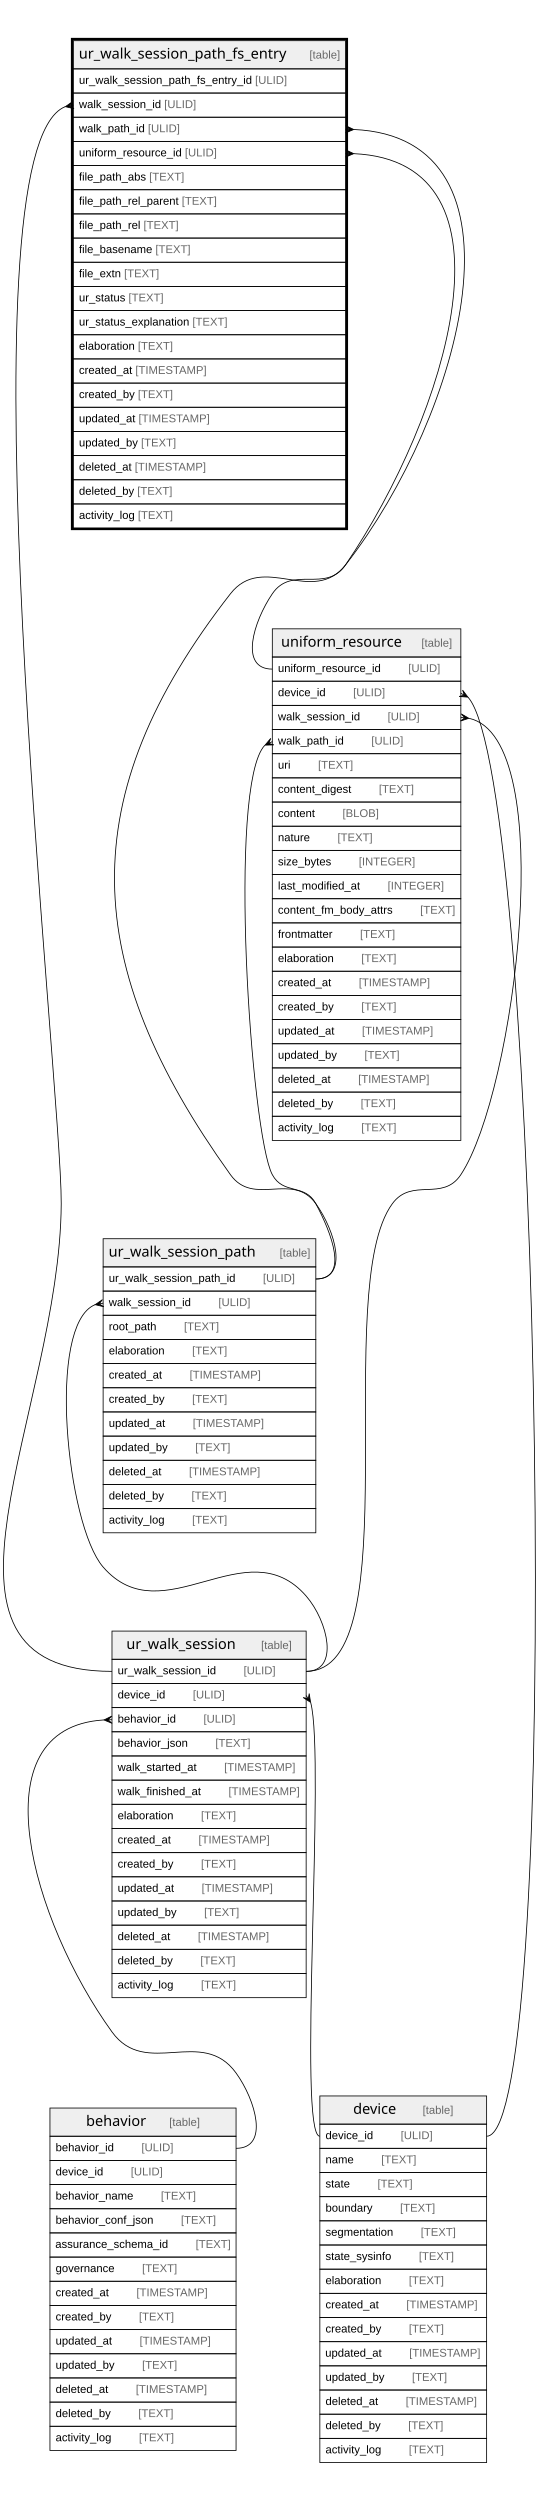
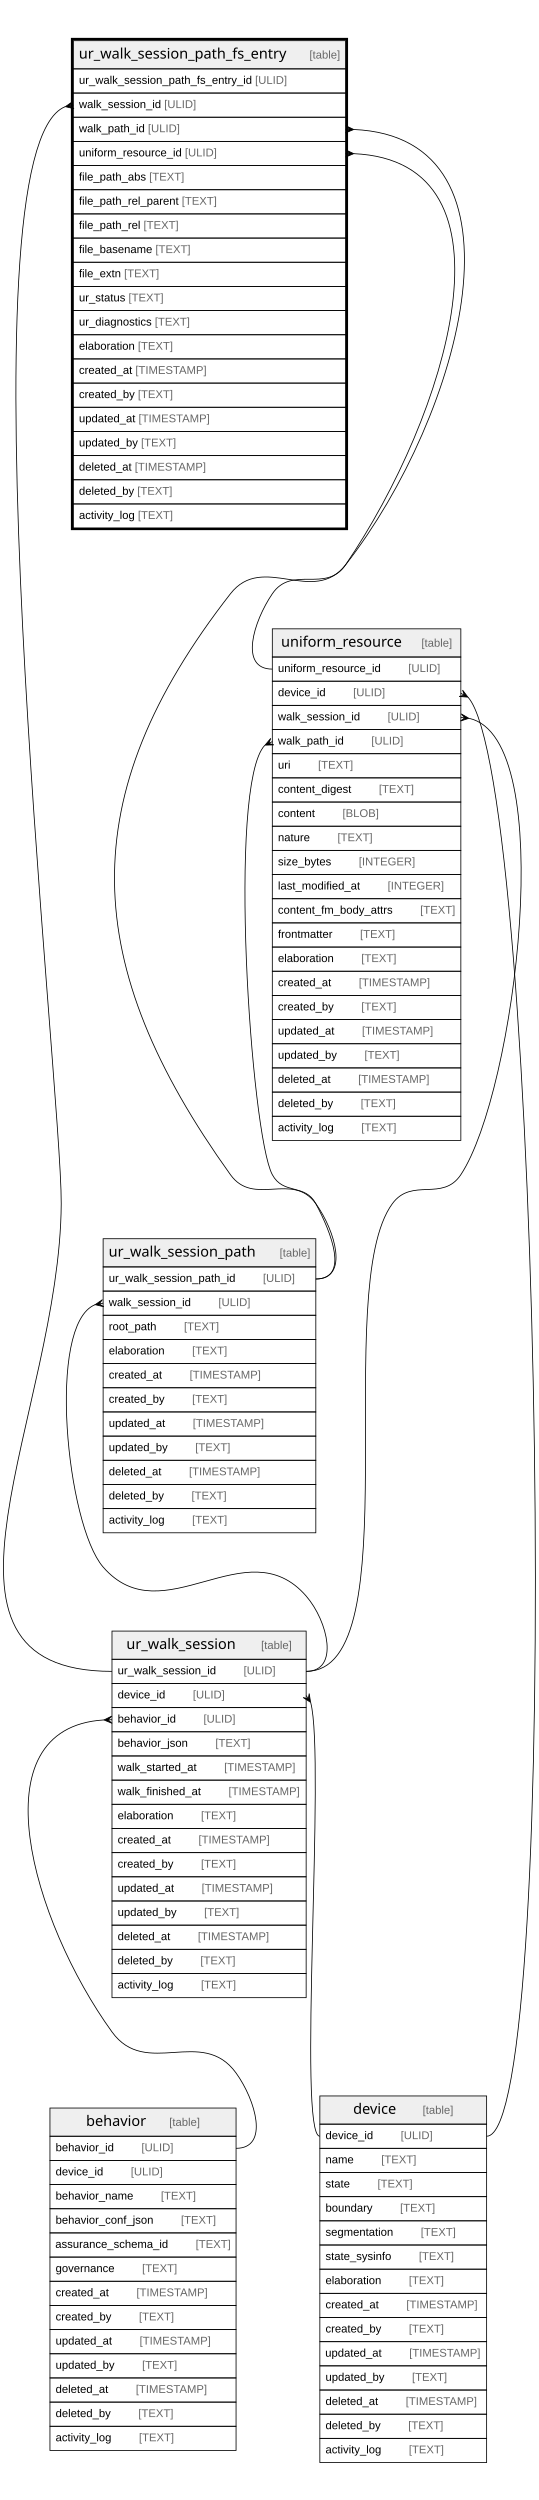
<svg xmlns="http://www.w3.org/2000/svg" width="669pt" height="3103pt" viewBox="0.00 0.00 668.93 3103.00">
  <g id="graph0" class="graph" transform="scale(1 1) rotate(0) translate(4 3099)">
    <polygon fill="#ffffff" stroke="transparent" points="-4,4 -4,-3099 664.926,-3099 664.926,4 -4,4" />
    <g id="node1" class="node">
      <polygon fill="#efefef" stroke="transparent" points="86.962,-3013.5 86.962,-3048.5 424.962,-3048.5 424.962,-3013.5 86.962,-3013.5" />
      <polygon fill="none" stroke="#000000" points="86.962,-3013.5 86.962,-3048.5 424.962,-3048.5 424.962,-3013.5 86.962,-3013.5" />
      <text text-anchor="start" x="93.764" y="-3026.3" font-family="Arial Bold" font-size="18.00" fill="#000000">ur_walk_session_path_fs_entry</text>
      <text text-anchor="start" x="345.83" y="-3026.3" font-family="Arial" font-size="14.00" fill="#000000">    </text>
      <text text-anchor="start" x="380.035" y="-3026.3" font-family="Arial" font-size="14.00" fill="#666666">[table]</text>
      <polygon fill="none" stroke="#000000" points="86.962,-2983.5 86.962,-3013.5 424.962,-3013.5 424.962,-2983.5 86.962,-2983.5" />
      <text text-anchor="start" x="93.962" y="-2994.9" font-family="Arial" font-size="14.00" fill="#000000">ur_walk_session_path_fs_entry_id </text>
      <text text-anchor="start" x="312.577" y="-2994.9" font-family="Arial" font-size="14.00" fill="#666666">[ULID]</text>
      <polygon fill="none" stroke="#000000" points="86.962,-2953.5 86.962,-2983.5 424.962,-2983.5 424.962,-2953.5 86.962,-2953.5" />
      <text text-anchor="start" x="93.962" y="-2964.9" font-family="Arial" font-size="14.00" fill="#000000">walk_session_id </text>
      <text text-anchor="start" x="199.758" y="-2964.9" font-family="Arial" font-size="14.00" fill="#666666">[ULID]</text>
      <polygon fill="none" stroke="#000000" points="86.962,-2923.5 86.962,-2953.5 424.962,-2953.5 424.962,-2923.5 86.962,-2923.5" />
      <text text-anchor="start" x="93.962" y="-2934.9" font-family="Arial" font-size="14.00" fill="#000000">walk_path_id </text>
      <text text-anchor="start" x="179.542" y="-2934.9" font-family="Arial" font-size="14.00" fill="#666666">[ULID]</text>
      <polygon fill="none" stroke="#000000" points="86.962,-2893.5 86.962,-2923.5 424.962,-2923.5 424.962,-2893.5 86.962,-2893.5" />
      <text text-anchor="start" x="93.962" y="-2904.9" font-family="Arial" font-size="14.00" fill="#000000">uniform_resource_id </text>
      <text text-anchor="start" x="225.425" y="-2904.9" font-family="Arial" font-size="14.00" fill="#666666">[ULID]</text>
      <polygon fill="none" stroke="#000000" points="86.962,-2863.5 86.962,-2893.5 424.962,-2893.5 424.962,-2863.5 86.962,-2863.5" />
      <text text-anchor="start" x="93.962" y="-2874.9" font-family="Arial" font-size="14.00" fill="#000000">file_path_abs </text>
      <text text-anchor="start" x="181.108" y="-2874.9" font-family="Arial" font-size="14.00" fill="#666666">[TEXT]</text>
      <polygon fill="none" stroke="#000000" points="86.962,-2833.5 86.962,-2863.5 424.962,-2863.5 424.962,-2833.5 86.962,-2833.5" />
      <text text-anchor="start" x="93.962" y="-2844.9" font-family="Arial" font-size="14.00" fill="#000000">file_path_rel_parent </text>
      <text text-anchor="start" x="221.557" y="-2844.9" font-family="Arial" font-size="14.00" fill="#666666">[TEXT]</text>
      <polygon fill="none" stroke="#000000" points="86.962,-2803.5 86.962,-2833.5 424.962,-2833.5 424.962,-2803.5 86.962,-2803.5" />
      <text text-anchor="start" x="93.962" y="-2814.9" font-family="Arial" font-size="14.00" fill="#000000">file_path_rel </text>
      <text text-anchor="start" x="174.093" y="-2814.9" font-family="Arial" font-size="14.00" fill="#666666">[TEXT]</text>
      <polygon fill="none" stroke="#000000" points="86.962,-2773.5 86.962,-2803.5 424.962,-2803.5 424.962,-2773.5 86.962,-2773.5" />
      <text text-anchor="start" x="93.962" y="-2784.9" font-family="Arial" font-size="14.00" fill="#000000">file_basename </text>
      <text text-anchor="start" x="188.878" y="-2784.9" font-family="Arial" font-size="14.00" fill="#666666">[TEXT]</text>
      <polygon fill="none" stroke="#000000" points="86.962,-2743.5 86.962,-2773.5 424.962,-2773.5 424.962,-2743.5 86.962,-2743.5" />
      <text text-anchor="start" x="93.962" y="-2754.9" font-family="Arial" font-size="14.00" fill="#000000">file_extn </text>
      <text text-anchor="start" x="149.978" y="-2754.9" font-family="Arial" font-size="14.00" fill="#666666">[TEXT]</text>
      <polygon fill="none" stroke="#000000" points="86.962,-2713.5 86.962,-2743.5 424.962,-2743.5 424.962,-2713.5 86.962,-2713.5" />
      <text text-anchor="start" x="93.962" y="-2724.9" font-family="Arial" font-size="14.00" fill="#000000">ur_status </text>
      <text text-anchor="start" x="155.425" y="-2724.9" font-family="Arial" font-size="14.00" fill="#666666">[TEXT]</text>
      <polygon fill="none" stroke="#000000" points="86.962,-2683.5 86.962,-2713.5 424.962,-2713.5 424.962,-2683.5 86.962,-2683.5" />
-       <text text-anchor="start" x="93.962" y="-2694.9" font-family="Arial" font-size="14.00" fill="#000000">ur_status_explanation </text>
-       <text text-anchor="start" x="234.79" y="-2694.9" font-family="Arial" font-size="14.00" fill="#666666">[TEXT]</text>
+       <text text-anchor="start" x="93.962" y="-2694.9" font-family="Arial" font-size="14.00" fill="#000000">ur_diagnostics </text>
+       <text text-anchor="start" x="188.096" y="-2694.9" font-family="Arial" font-size="14.00" fill="#666666">[TEXT]</text>
      <polygon fill="none" stroke="#000000" points="86.962,-2653.5 86.962,-2683.5 424.962,-2683.5 424.962,-2653.5 86.962,-2653.5" />
      <text text-anchor="start" x="93.962" y="-2664.9" font-family="Arial" font-size="14.00" fill="#000000">elaboration </text>
      <text text-anchor="start" x="167.096" y="-2664.9" font-family="Arial" font-size="14.00" fill="#666666">[TEXT]</text>
      <polygon fill="none" stroke="#000000" points="86.962,-2623.5 86.962,-2653.5 424.962,-2653.5 424.962,-2623.5 86.962,-2623.5" />
      <text text-anchor="start" x="93.962" y="-2634.9" font-family="Arial" font-size="14.00" fill="#000000">created_at </text>
      <text text-anchor="start" x="163.99" y="-2634.9" font-family="Arial" font-size="14.00" fill="#666666">[TIMESTAMP]</text>
      <polygon fill="none" stroke="#000000" points="86.962,-2593.5 86.962,-2623.5 424.962,-2623.5 424.962,-2593.5 86.962,-2593.5" />
      <text text-anchor="start" x="93.962" y="-2604.9" font-family="Arial" font-size="14.00" fill="#000000">created_by </text>
      <text text-anchor="start" x="167.1" y="-2604.9" font-family="Arial" font-size="14.00" fill="#666666">[TEXT]</text>
      <polygon fill="none" stroke="#000000" points="86.962,-2563.5 86.962,-2593.5 424.962,-2593.5 424.962,-2563.5 86.962,-2563.5" />
      <text text-anchor="start" x="93.962" y="-2574.9" font-family="Arial" font-size="14.00" fill="#000000">updated_at </text>
      <text text-anchor="start" x="167.895" y="-2574.9" font-family="Arial" font-size="14.00" fill="#666666">[TIMESTAMP]</text>
      <polygon fill="none" stroke="#000000" points="86.962,-2533.5 86.962,-2563.5 424.962,-2563.5 424.962,-2533.5 86.962,-2533.5" />
      <text text-anchor="start" x="93.962" y="-2544.9" font-family="Arial" font-size="14.00" fill="#000000">updated_by </text>
      <text text-anchor="start" x="171.004" y="-2544.9" font-family="Arial" font-size="14.00" fill="#666666">[TEXT]</text>
      <polygon fill="none" stroke="#000000" points="86.962,-2503.5 86.962,-2533.5 424.962,-2533.5 424.962,-2503.5 86.962,-2503.5" />
      <text text-anchor="start" x="93.962" y="-2514.9" font-family="Arial" font-size="14.00" fill="#000000">deleted_at </text>
      <text text-anchor="start" x="163.219" y="-2514.9" font-family="Arial" font-size="14.00" fill="#666666">[TIMESTAMP]</text>
      <polygon fill="none" stroke="#000000" points="86.962,-2473.5 86.962,-2503.5 424.962,-2503.5 424.962,-2473.5 86.962,-2473.5" />
      <text text-anchor="start" x="93.962" y="-2484.9" font-family="Arial" font-size="14.00" fill="#000000">deleted_by </text>
      <text text-anchor="start" x="166.328" y="-2484.9" font-family="Arial" font-size="14.00" fill="#666666">[TEXT]</text>
      <polygon fill="none" stroke="#000000" points="86.962,-2443.5 86.962,-2473.5 424.962,-2473.5 424.962,-2443.5 86.962,-2443.5" />
      <text text-anchor="start" x="93.962" y="-2454.9" font-family="Arial" font-size="14.00" fill="#000000">activity_log </text>
      <text text-anchor="start" x="167.084" y="-2454.9" font-family="Arial" font-size="14.00" fill="#666666">[TEXT]</text>
      <polygon fill="none" stroke="#000000" stroke-width="3" points="85.462,-2442.5 85.462,-3050.5 426.462,-3050.5 426.462,-2442.5 85.462,-2442.5" />
    </g>
    <g id="node2" class="node">
      <polygon fill="#efefef" stroke="transparent" points="134.962,-1039.5 134.962,-1074.5 375.962,-1074.5 375.962,-1039.5 134.962,-1039.5" />
      <polygon fill="none" stroke="#000000" points="134.962,-1039.5 134.962,-1074.5 375.962,-1074.5 375.962,-1039.5 134.962,-1039.5" />
      <text text-anchor="start" x="152.788" y="-1052.3" font-family="Arial Bold" font-size="18.00" fill="#000000">ur_walk_session</text>
      <text text-anchor="start" x="285.806" y="-1052.3" font-family="Arial" font-size="14.00" fill="#000000">    </text>
      <text text-anchor="start" x="320.011" y="-1052.3" font-family="Arial" font-size="14.00" fill="#666666">[table]</text>
      <polygon fill="none" stroke="#000000" points="134.962,-1009.5 134.962,-1039.5 375.962,-1039.5 375.962,-1009.5 134.962,-1009.5" />
      <text text-anchor="start" x="141.962" y="-1020.9" font-family="Arial" font-size="14.00" fill="#000000">ur_walk_session_id    </text>
      <text text-anchor="start" x="298.298" y="-1020.9" font-family="Arial" font-size="14.00" fill="#666666">[ULID]</text>
      <polygon fill="none" stroke="#000000" points="134.962,-979.5 134.962,-1009.5 375.962,-1009.5 375.962,-979.5 134.962,-979.5" />
      <text text-anchor="start" x="141.962" y="-990.9" font-family="Arial" font-size="14.00" fill="#000000">device_id    </text>
      <text text-anchor="start" x="235.293" y="-990.9" font-family="Arial" font-size="14.00" fill="#666666">[ULID]</text>
      <polygon fill="none" stroke="#000000" points="134.962,-949.5 134.962,-979.5 375.962,-979.5 375.962,-949.5 134.962,-949.5" />
      <text text-anchor="start" x="141.962" y="-960.9" font-family="Arial" font-size="14.00" fill="#000000">behavior_id    </text>
      <text text-anchor="start" x="248.519" y="-960.9" font-family="Arial" font-size="14.00" fill="#666666">[ULID]</text>
      <polygon fill="none" stroke="#000000" points="134.962,-919.5 134.962,-949.5 375.962,-949.5 375.962,-919.5 134.962,-919.5" />
      <text text-anchor="start" x="141.962" y="-930.9" font-family="Arial" font-size="14.00" fill="#000000">behavior_json    </text>
      <text text-anchor="start" x="263.302" y="-930.9" font-family="Arial" font-size="14.00" fill="#666666">[TEXT]</text>
      <polygon fill="none" stroke="#000000" points="134.962,-889.5 134.962,-919.5 375.962,-919.5 375.962,-889.5 134.962,-889.5" />
      <text text-anchor="start" x="141.962" y="-900.9" font-family="Arial" font-size="14.00" fill="#000000">walk_started_at    </text>
      <text text-anchor="start" x="274.191" y="-900.9" font-family="Arial" font-size="14.00" fill="#666666">[TIMESTAMP]</text>
      <polygon fill="none" stroke="#000000" points="134.962,-859.5 134.962,-889.5 375.962,-889.5 375.962,-859.5 134.962,-859.5" />
      <text text-anchor="start" x="141.904" y="-870.9" font-family="Arial" font-size="14.00" fill="#000000">walk_finished_at    </text>
      <text text-anchor="start" x="279.577" y="-870.9" font-family="Arial" font-size="14.00" fill="#666666">[TIMESTAMP]</text>
      <polygon fill="none" stroke="#000000" points="134.962,-829.5 134.962,-859.5 375.962,-859.5 375.962,-829.5 134.962,-829.5" />
      <text text-anchor="start" x="141.962" y="-840.9" font-family="Arial" font-size="14.00" fill="#000000">elaboration    </text>
      <text text-anchor="start" x="245.41" y="-840.9" font-family="Arial" font-size="14.00" fill="#666666">[TEXT]</text>
      <polygon fill="none" stroke="#000000" points="134.962,-799.5 134.962,-829.5 375.962,-829.5 375.962,-799.5 134.962,-799.5" />
      <text text-anchor="start" x="141.962" y="-810.9" font-family="Arial" font-size="14.00" fill="#000000">created_at    </text>
      <text text-anchor="start" x="242.305" y="-810.9" font-family="Arial" font-size="14.00" fill="#666666">[TIMESTAMP]</text>
      <polygon fill="none" stroke="#000000" points="134.962,-769.5 134.962,-799.5 375.962,-799.5 375.962,-769.5 134.962,-769.5" />
      <text text-anchor="start" x="141.962" y="-780.9" font-family="Arial" font-size="14.00" fill="#000000">created_by    </text>
      <text text-anchor="start" x="245.414" y="-780.9" font-family="Arial" font-size="14.00" fill="#666666">[TEXT]</text>
      <polygon fill="none" stroke="#000000" points="134.962,-739.5 134.962,-769.5 375.962,-769.5 375.962,-739.5 134.962,-739.5" />
      <text text-anchor="start" x="141.962" y="-750.9" font-family="Arial" font-size="14.00" fill="#000000">updated_at    </text>
      <text text-anchor="start" x="246.209" y="-750.9" font-family="Arial" font-size="14.00" fill="#666666">[TIMESTAMP]</text>
      <polygon fill="none" stroke="#000000" points="134.962,-709.5 134.962,-739.5 375.962,-739.5 375.962,-709.5 134.962,-709.5" />
      <text text-anchor="start" x="141.962" y="-720.9" font-family="Arial" font-size="14.00" fill="#000000">updated_by    </text>
      <text text-anchor="start" x="249.319" y="-720.9" font-family="Arial" font-size="14.00" fill="#666666">[TEXT]</text>
      <polygon fill="none" stroke="#000000" points="134.962,-679.5 134.962,-709.5 375.962,-709.5 375.962,-679.5 134.962,-679.5" />
      <text text-anchor="start" x="141.962" y="-690.9" font-family="Arial" font-size="14.00" fill="#000000">deleted_at    </text>
      <text text-anchor="start" x="241.533" y="-690.9" font-family="Arial" font-size="14.00" fill="#666666">[TIMESTAMP]</text>
      <polygon fill="none" stroke="#000000" points="134.962,-649.5 134.962,-679.5 375.962,-679.5 375.962,-649.5 134.962,-649.5" />
      <text text-anchor="start" x="141.962" y="-660.9" font-family="Arial" font-size="14.00" fill="#000000">deleted_by    </text>
      <text text-anchor="start" x="244.643" y="-660.9" font-family="Arial" font-size="14.00" fill="#666666">[TEXT]</text>
      <polygon fill="none" stroke="#000000" points="134.962,-619.5 134.962,-649.5 375.962,-649.5 375.962,-619.5 134.962,-619.5" />
      <text text-anchor="start" x="141.962" y="-630.9" font-family="Arial" font-size="14.00" fill="#000000">activity_log    </text>
      <text text-anchor="start" x="245.399" y="-630.9" font-family="Arial" font-size="14.00" fill="#666666">[TEXT]</text>
    </g>
    <g id="edge1" class="edge">
      <path fill="none" stroke="#000000" d="M76.78,-2966.532C-58.185,-2912.27 72.776,-1752.956 71.962,-1605 70.535,-1345.489 -124.552,-1024.5 134.962,-1024.5" />
      <polygon fill="#000000" stroke="#000000" points="77.144,-2966.602 86.108,-2972.918 82.053,-2967.551 86.962,-2968.5 86.962,-2968.5 86.962,-2968.5 82.053,-2967.551 87.816,-2964.082 77.144,-2966.602 77.144,-2966.602" />
    </g>
    <g id="node3" class="node">
      <polygon fill="#efefef" stroke="transparent" points="123.962,-1526.5 123.962,-1561.5 387.962,-1561.5 387.962,-1526.5 123.962,-1526.5" />
      <polygon fill="none" stroke="#000000" points="123.962,-1526.5 123.962,-1561.5 387.962,-1561.5 387.962,-1526.5 123.962,-1526.5" />
      <text text-anchor="start" x="130.774" y="-1539.3" font-family="Arial Bold" font-size="18.00" fill="#000000">ur_walk_session_path</text>
      <text text-anchor="start" x="308.82" y="-1539.3" font-family="Arial" font-size="14.00" fill="#000000">    </text>
      <text text-anchor="start" x="343.024" y="-1539.3" font-family="Arial" font-size="14.00" fill="#666666">[table]</text>
      <polygon fill="none" stroke="#000000" points="123.962,-1496.5 123.962,-1526.5 387.962,-1526.5 387.962,-1496.5 123.962,-1496.5" />
      <text text-anchor="start" x="130.962" y="-1507.9" font-family="Arial" font-size="14.00" fill="#000000">ur_walk_session_path_id    </text>
      <text text-anchor="start" x="322.319" y="-1507.9" font-family="Arial" font-size="14.00" fill="#666666">[ULID]</text>
      <polygon fill="none" stroke="#000000" points="123.962,-1466.5 123.962,-1496.5 387.962,-1496.5 387.962,-1466.5 123.962,-1466.5" />
      <text text-anchor="start" x="130.962" y="-1477.9" font-family="Arial" font-size="14.00" fill="#000000">walk_session_id    </text>
      <text text-anchor="start" x="267.072" y="-1477.9" font-family="Arial" font-size="14.00" fill="#666666">[ULID]</text>
      <polygon fill="none" stroke="#000000" points="123.962,-1436.5 123.962,-1466.5 387.962,-1466.5 387.962,-1436.5 123.962,-1436.5" />
      <text text-anchor="start" x="130.962" y="-1447.9" font-family="Arial" font-size="14.00" fill="#000000">root_path    </text>
      <text text-anchor="start" x="224.305" y="-1447.9" font-family="Arial" font-size="14.00" fill="#666666">[TEXT]</text>
      <polygon fill="none" stroke="#000000" points="123.962,-1406.5 123.962,-1436.5 387.962,-1436.5 387.962,-1406.5 123.962,-1406.5" />
      <text text-anchor="start" x="130.962" y="-1417.9" font-family="Arial" font-size="14.00" fill="#000000">elaboration    </text>
      <text text-anchor="start" x="234.41" y="-1417.9" font-family="Arial" font-size="14.00" fill="#666666">[TEXT]</text>
      <polygon fill="none" stroke="#000000" points="123.962,-1376.5 123.962,-1406.5 387.962,-1406.5 387.962,-1376.5 123.962,-1376.5" />
      <text text-anchor="start" x="130.962" y="-1387.9" font-family="Arial" font-size="14.00" fill="#000000">created_at    </text>
      <text text-anchor="start" x="231.305" y="-1387.9" font-family="Arial" font-size="14.00" fill="#666666">[TIMESTAMP]</text>
      <polygon fill="none" stroke="#000000" points="123.962,-1346.5 123.962,-1376.5 387.962,-1376.5 387.962,-1346.5 123.962,-1346.5" />
      <text text-anchor="start" x="130.962" y="-1357.9" font-family="Arial" font-size="14.00" fill="#000000">created_by    </text>
      <text text-anchor="start" x="234.414" y="-1357.9" font-family="Arial" font-size="14.00" fill="#666666">[TEXT]</text>
      <polygon fill="none" stroke="#000000" points="123.962,-1316.5 123.962,-1346.5 387.962,-1346.5 387.962,-1316.5 123.962,-1316.5" />
      <text text-anchor="start" x="130.962" y="-1327.9" font-family="Arial" font-size="14.00" fill="#000000">updated_at    </text>
      <text text-anchor="start" x="235.209" y="-1327.9" font-family="Arial" font-size="14.00" fill="#666666">[TIMESTAMP]</text>
      <polygon fill="none" stroke="#000000" points="123.962,-1286.5 123.962,-1316.5 387.962,-1316.5 387.962,-1286.5 123.962,-1286.5" />
      <text text-anchor="start" x="130.962" y="-1297.9" font-family="Arial" font-size="14.00" fill="#000000">updated_by    </text>
      <text text-anchor="start" x="238.319" y="-1297.9" font-family="Arial" font-size="14.00" fill="#666666">[TEXT]</text>
      <polygon fill="none" stroke="#000000" points="123.962,-1256.5 123.962,-1286.5 387.962,-1286.5 387.962,-1256.5 123.962,-1256.5" />
      <text text-anchor="start" x="130.962" y="-1267.9" font-family="Arial" font-size="14.00" fill="#000000">deleted_at    </text>
      <text text-anchor="start" x="230.533" y="-1267.9" font-family="Arial" font-size="14.00" fill="#666666">[TIMESTAMP]</text>
      <polygon fill="none" stroke="#000000" points="123.962,-1226.5 123.962,-1256.5 387.962,-1256.5 387.962,-1226.5 123.962,-1226.5" />
      <text text-anchor="start" x="130.962" y="-1237.9" font-family="Arial" font-size="14.00" fill="#000000">deleted_by    </text>
      <text text-anchor="start" x="233.643" y="-1237.9" font-family="Arial" font-size="14.00" fill="#666666">[TEXT]</text>
      <polygon fill="none" stroke="#000000" points="123.962,-1196.5 123.962,-1226.5 387.962,-1226.5 387.962,-1196.5 123.962,-1196.5" />
      <text text-anchor="start" x="130.962" y="-1207.9" font-family="Arial" font-size="14.00" fill="#000000">activity_log    </text>
      <text text-anchor="start" x="234.399" y="-1207.9" font-family="Arial" font-size="14.00" fill="#666666">[TEXT]</text>
    </g>
    <g id="edge6" class="edge">
      <path fill="none" stroke="#000000" d="M434.968,-2938.29C662.553,-2928.591 570.551,-2584.783 424.962,-2398 384.672,-2346.309 322.253,-2413.691 281.962,-2362 84.965,-2109.262 95.33,-1901.486 281.962,-1641 310.94,-1600.555 358.985,-1645.445 387.962,-1605 412.165,-1571.22 429.518,-1511.5 387.962,-1511.5" />
      <polygon fill="#000000" stroke="#000000" points="434.96,-2938.29 424.868,-2934.001 429.961,-2938.395 424.962,-2938.5 424.962,-2938.5 424.962,-2938.5 429.961,-2938.395 425.057,-2942.999 434.96,-2938.29 434.96,-2938.29" />
    </g>
    <g id="node4" class="node">
      <polygon fill="#efefef" stroke="transparent" points="333.962,-2283.5 333.962,-2318.5 567.962,-2318.5 567.962,-2283.5 333.962,-2283.5" />
      <polygon fill="none" stroke="#000000" points="333.962,-2283.5 333.962,-2318.5 567.962,-2318.5 567.962,-2283.5 333.962,-2283.5" />
      <text text-anchor="start" x="344.789" y="-2296.3" font-family="Arial Bold" font-size="18.00" fill="#000000">uniform_resource</text>
      <text text-anchor="start" x="484.804" y="-2296.3" font-family="Arial" font-size="14.00" fill="#000000">    </text>
      <text text-anchor="start" x="519.009" y="-2296.3" font-family="Arial" font-size="14.00" fill="#666666">[table]</text>
      <polygon fill="none" stroke="#000000" points="333.962,-2253.5 333.962,-2283.5 567.962,-2283.5 567.962,-2253.5 333.962,-2253.5" />
      <text text-anchor="start" x="340.962" y="-2264.9" font-family="Arial" font-size="14.00" fill="#000000">uniform_resource_id    </text>
      <text text-anchor="start" x="502.739" y="-2264.9" font-family="Arial" font-size="14.00" fill="#666666">[ULID]</text>
      <polygon fill="none" stroke="#000000" points="333.962,-2223.5 333.962,-2253.5 567.962,-2253.5 567.962,-2223.5 333.962,-2223.5" />
      <text text-anchor="start" x="340.962" y="-2234.9" font-family="Arial" font-size="14.00" fill="#000000">device_id    </text>
      <text text-anchor="start" x="434.293" y="-2234.9" font-family="Arial" font-size="14.00" fill="#666666">[ULID]</text>
      <polygon fill="none" stroke="#000000" points="333.962,-2193.5 333.962,-2223.5 567.962,-2223.5 567.962,-2193.5 333.962,-2193.5" />
      <text text-anchor="start" x="340.962" y="-2204.9" font-family="Arial" font-size="14.00" fill="#000000">walk_session_id    </text>
      <text text-anchor="start" x="477.072" y="-2204.9" font-family="Arial" font-size="14.00" fill="#666666">[ULID]</text>
      <polygon fill="none" stroke="#000000" points="333.962,-2163.5 333.962,-2193.5 567.962,-2193.5 567.962,-2163.5 333.962,-2163.5" />
      <text text-anchor="start" x="340.962" y="-2174.9" font-family="Arial" font-size="14.00" fill="#000000">walk_path_id    </text>
      <text text-anchor="start" x="456.856" y="-2174.9" font-family="Arial" font-size="14.00" fill="#666666">[ULID]</text>
      <polygon fill="none" stroke="#000000" points="333.962,-2133.5 333.962,-2163.5 567.962,-2163.5 567.962,-2133.5 333.962,-2133.5" />
      <text text-anchor="start" x="340.962" y="-2144.9" font-family="Arial" font-size="14.00" fill="#000000">uri    </text>
      <text text-anchor="start" x="390.717" y="-2144.9" font-family="Arial" font-size="14.00" fill="#666666">[TEXT]</text>
      <polygon fill="none" stroke="#000000" points="333.962,-2103.5 333.962,-2133.5 567.962,-2133.5 567.962,-2103.5 333.962,-2103.5" />
      <text text-anchor="start" x="340.962" y="-2114.9" font-family="Arial" font-size="14.00" fill="#000000">content_digest    </text>
      <text text-anchor="start" x="466.206" y="-2114.9" font-family="Arial" font-size="14.00" fill="#666666">[TEXT]</text>
      <polygon fill="none" stroke="#000000" points="333.962,-2073.5 333.962,-2103.5 567.962,-2103.5 567.962,-2073.5 333.962,-2073.5" />
      <text text-anchor="start" x="340.962" y="-2084.9" font-family="Arial" font-size="14.00" fill="#000000">content    </text>
      <text text-anchor="start" x="421.079" y="-2084.9" font-family="Arial" font-size="14.00" fill="#666666">[BLOB]</text>
      <polygon fill="none" stroke="#000000" points="333.962,-2043.5 333.962,-2073.5 567.962,-2073.5 567.962,-2043.5 333.962,-2043.5" />
      <text text-anchor="start" x="340.962" y="-2054.9" font-family="Arial" font-size="14.00" fill="#000000">nature    </text>
      <text text-anchor="start" x="414.849" y="-2054.9" font-family="Arial" font-size="14.00" fill="#666666">[TEXT]</text>
      <polygon fill="none" stroke="#000000" points="333.962,-2013.5 333.962,-2043.5 567.962,-2043.5 567.962,-2013.5 333.962,-2013.5" />
      <text text-anchor="start" x="340.962" y="-2024.9" font-family="Arial" font-size="14.00" fill="#000000">size_bytes    </text>
      <text text-anchor="start" x="441.295" y="-2024.9" font-family="Arial" font-size="14.00" fill="#666666">[INTEGER]</text>
      <polygon fill="none" stroke="#000000" points="333.962,-1983.5 333.962,-2013.5 567.962,-2013.5 567.962,-1983.5 333.962,-1983.5" />
      <text text-anchor="start" x="340.962" y="-1994.9" font-family="Arial" font-size="14.00" fill="#000000">last_modified_at    </text>
      <text text-anchor="start" x="477.08" y="-1994.9" font-family="Arial" font-size="14.00" fill="#666666">[INTEGER]</text>
      <polygon fill="none" stroke="#000000" points="333.962,-1953.5 333.962,-1983.5 567.962,-1983.5 567.962,-1953.5 333.962,-1953.5" />
      <text text-anchor="start" x="340.889" y="-1964.9" font-family="Arial" font-size="14.00" fill="#000000">content_fm_body_attrs    </text>
      <text text-anchor="start" x="517.476" y="-1964.9" font-family="Arial" font-size="14.00" fill="#666666">[TEXT]</text>
      <polygon fill="none" stroke="#000000" points="333.962,-1923.5 333.962,-1953.5 567.962,-1953.5 567.962,-1923.5 333.962,-1923.5" />
      <text text-anchor="start" x="340.962" y="-1934.9" font-family="Arial" font-size="14.00" fill="#000000">frontmatter    </text>
      <text text-anchor="start" x="442.842" y="-1934.9" font-family="Arial" font-size="14.00" fill="#666666">[TEXT]</text>
      <polygon fill="none" stroke="#000000" points="333.962,-1893.5 333.962,-1923.5 567.962,-1923.5 567.962,-1893.5 333.962,-1893.5" />
      <text text-anchor="start" x="340.962" y="-1904.9" font-family="Arial" font-size="14.00" fill="#000000">elaboration    </text>
      <text text-anchor="start" x="444.41" y="-1904.9" font-family="Arial" font-size="14.00" fill="#666666">[TEXT]</text>
      <polygon fill="none" stroke="#000000" points="333.962,-1863.5 333.962,-1893.5 567.962,-1893.5 567.962,-1863.5 333.962,-1863.5" />
      <text text-anchor="start" x="340.962" y="-1874.9" font-family="Arial" font-size="14.00" fill="#000000">created_at    </text>
      <text text-anchor="start" x="441.305" y="-1874.9" font-family="Arial" font-size="14.00" fill="#666666">[TIMESTAMP]</text>
      <polygon fill="none" stroke="#000000" points="333.962,-1833.5 333.962,-1863.5 567.962,-1863.5 567.962,-1833.5 333.962,-1833.5" />
      <text text-anchor="start" x="340.962" y="-1844.9" font-family="Arial" font-size="14.00" fill="#000000">created_by    </text>
      <text text-anchor="start" x="444.414" y="-1844.9" font-family="Arial" font-size="14.00" fill="#666666">[TEXT]</text>
      <polygon fill="none" stroke="#000000" points="333.962,-1803.5 333.962,-1833.5 567.962,-1833.5 567.962,-1803.5 333.962,-1803.5" />
      <text text-anchor="start" x="340.962" y="-1814.9" font-family="Arial" font-size="14.00" fill="#000000">updated_at    </text>
      <text text-anchor="start" x="445.209" y="-1814.9" font-family="Arial" font-size="14.00" fill="#666666">[TIMESTAMP]</text>
      <polygon fill="none" stroke="#000000" points="333.962,-1773.5 333.962,-1803.5 567.962,-1803.5 567.962,-1773.5 333.962,-1773.5" />
      <text text-anchor="start" x="340.962" y="-1784.9" font-family="Arial" font-size="14.00" fill="#000000">updated_by    </text>
      <text text-anchor="start" x="448.319" y="-1784.9" font-family="Arial" font-size="14.00" fill="#666666">[TEXT]</text>
      <polygon fill="none" stroke="#000000" points="333.962,-1743.5 333.962,-1773.5 567.962,-1773.5 567.962,-1743.5 333.962,-1743.5" />
      <text text-anchor="start" x="340.962" y="-1754.9" font-family="Arial" font-size="14.00" fill="#000000">deleted_at    </text>
      <text text-anchor="start" x="440.533" y="-1754.9" font-family="Arial" font-size="14.00" fill="#666666">[TIMESTAMP]</text>
      <polygon fill="none" stroke="#000000" points="333.962,-1713.5 333.962,-1743.5 567.962,-1743.5 567.962,-1713.5 333.962,-1713.5" />
      <text text-anchor="start" x="340.962" y="-1724.9" font-family="Arial" font-size="14.00" fill="#000000">deleted_by    </text>
      <text text-anchor="start" x="443.643" y="-1724.9" font-family="Arial" font-size="14.00" fill="#666666">[TEXT]</text>
      <polygon fill="none" stroke="#000000" points="333.962,-1683.5 333.962,-1713.5 567.962,-1713.5 567.962,-1683.5 333.962,-1683.5" />
      <text text-anchor="start" x="340.962" y="-1694.9" font-family="Arial" font-size="14.00" fill="#000000">activity_log    </text>
      <text text-anchor="start" x="444.399" y="-1694.9" font-family="Arial" font-size="14.00" fill="#666666">[TEXT]</text>
    </g>
    <g id="edge8" class="edge">
      <path fill="none" stroke="#000000" d="M435.042,-2908.28C648.838,-2898.757 550.588,-2582.797 424.962,-2398 400.51,-2362.03 358.415,-2397.97 333.962,-2362 310.6,-2327.633 292.407,-2268.5 333.962,-2268.5" />
      <polygon fill="#000000" stroke="#000000" points="434.96,-2908.281 424.864,-2904.001 429.961,-2908.391 424.962,-2908.5 424.962,-2908.5 424.962,-2908.5 429.961,-2908.391 425.061,-2912.999 434.96,-2908.281 434.96,-2908.281" />
    </g>
    <g id="node5" class="node">
      <polygon fill="#efefef" stroke="transparent" points="392.962,-462.5 392.962,-497.5 599.962,-497.5 599.962,-462.5 392.962,-462.5" />
      <polygon fill="none" stroke="#000000" points="392.962,-462.5 392.962,-497.5 599.962,-497.5 599.962,-462.5 392.962,-462.5" />
      <text text-anchor="start" x="434.291" y="-475.3" font-family="Arial Bold" font-size="18.00" fill="#000000">device</text>
      <text text-anchor="start" x="486.303" y="-475.3" font-family="Arial" font-size="14.00" fill="#000000">    </text>
      <text text-anchor="start" x="520.508" y="-475.3" font-family="Arial" font-size="14.00" fill="#666666">[table]</text>
      <polygon fill="none" stroke="#000000" points="392.962,-432.5 392.962,-462.5 599.962,-462.5 599.962,-432.5 392.962,-432.5" />
      <text text-anchor="start" x="399.962" y="-443.9" font-family="Arial" font-size="14.00" fill="#000000">device_id    </text>
      <text text-anchor="start" x="493.293" y="-443.9" font-family="Arial" font-size="14.00" fill="#666666">[ULID]</text>
      <polygon fill="none" stroke="#000000" points="392.962,-402.5 392.962,-432.5 599.962,-432.5 599.962,-402.5 392.962,-402.5" />
      <text text-anchor="start" x="399.962" y="-413.9" font-family="Arial" font-size="14.00" fill="#000000">name    </text>
      <text text-anchor="start" x="469.176" y="-413.9" font-family="Arial" font-size="14.00" fill="#666666">[TEXT]</text>
      <polygon fill="none" stroke="#000000" points="392.962,-372.5 392.962,-402.5 599.962,-402.5 599.962,-372.5 392.962,-372.5" />
      <text text-anchor="start" x="399.962" y="-383.9" font-family="Arial" font-size="14.00" fill="#000000">state    </text>
      <text text-anchor="start" x="464.514" y="-383.9" font-family="Arial" font-size="14.00" fill="#666666">[TEXT]</text>
      <polygon fill="none" stroke="#000000" points="392.962,-342.5 392.962,-372.5 599.962,-372.5 599.962,-342.5 392.962,-342.5" />
      <text text-anchor="start" x="399.962" y="-353.9" font-family="Arial" font-size="14.00" fill="#000000">boundary    </text>
      <text text-anchor="start" x="492.523" y="-353.9" font-family="Arial" font-size="14.00" fill="#666666">[TEXT]</text>
      <polygon fill="none" stroke="#000000" points="392.962,-312.5 392.962,-342.5 599.962,-342.5 599.962,-312.5 392.962,-312.5" />
      <text text-anchor="start" x="399.962" y="-323.9" font-family="Arial" font-size="14.00" fill="#000000">segmentation    </text>
      <text text-anchor="start" x="518.194" y="-323.9" font-family="Arial" font-size="14.00" fill="#666666">[TEXT]</text>
      <polygon fill="none" stroke="#000000" points="392.962,-282.5 392.962,-312.5 599.962,-312.5 599.962,-282.5 392.962,-282.5" />
      <text text-anchor="start" x="399.962" y="-293.9" font-family="Arial" font-size="14.00" fill="#000000">state_sysinfo    </text>
      <text text-anchor="start" x="515.859" y="-293.9" font-family="Arial" font-size="14.00" fill="#666666">[TEXT]</text>
      <polygon fill="none" stroke="#000000" points="392.962,-252.5 392.962,-282.5 599.962,-282.5 599.962,-252.5 392.962,-252.5" />
      <text text-anchor="start" x="399.962" y="-263.9" font-family="Arial" font-size="14.00" fill="#000000">elaboration    </text>
      <text text-anchor="start" x="503.41" y="-263.9" font-family="Arial" font-size="14.00" fill="#666666">[TEXT]</text>
      <polygon fill="none" stroke="#000000" points="392.962,-222.5 392.962,-252.5 599.962,-252.5 599.962,-222.5 392.962,-222.5" />
      <text text-anchor="start" x="399.962" y="-233.9" font-family="Arial" font-size="14.00" fill="#000000">created_at    </text>
      <text text-anchor="start" x="500.305" y="-233.9" font-family="Arial" font-size="14.00" fill="#666666">[TIMESTAMP]</text>
      <polygon fill="none" stroke="#000000" points="392.962,-192.5 392.962,-222.5 599.962,-222.5 599.962,-192.5 392.962,-192.5" />
      <text text-anchor="start" x="399.962" y="-203.9" font-family="Arial" font-size="14.00" fill="#000000">created_by    </text>
      <text text-anchor="start" x="503.414" y="-203.9" font-family="Arial" font-size="14.00" fill="#666666">[TEXT]</text>
      <polygon fill="none" stroke="#000000" points="392.962,-162.5 392.962,-192.5 599.962,-192.5 599.962,-162.5 392.962,-162.5" />
      <text text-anchor="start" x="399.617" y="-173.9" font-family="Arial" font-size="14.00" fill="#000000">updated_at    </text>
      <text text-anchor="start" x="503.863" y="-173.9" font-family="Arial" font-size="14.00" fill="#666666">[TIMESTAMP]</text>
      <polygon fill="none" stroke="#000000" points="392.962,-132.5 392.962,-162.5 599.962,-162.5 599.962,-132.5 392.962,-132.5" />
      <text text-anchor="start" x="399.962" y="-143.9" font-family="Arial" font-size="14.00" fill="#000000">updated_by    </text>
      <text text-anchor="start" x="507.319" y="-143.9" font-family="Arial" font-size="14.00" fill="#666666">[TEXT]</text>
      <polygon fill="none" stroke="#000000" points="392.962,-102.5 392.962,-132.5 599.962,-132.5 599.962,-102.5 392.962,-102.5" />
      <text text-anchor="start" x="399.962" y="-113.9" font-family="Arial" font-size="14.00" fill="#000000">deleted_at    </text>
      <text text-anchor="start" x="499.533" y="-113.9" font-family="Arial" font-size="14.00" fill="#666666">[TIMESTAMP]</text>
      <polygon fill="none" stroke="#000000" points="392.962,-72.5 392.962,-102.5 599.962,-102.5 599.962,-72.5 392.962,-72.5" />
      <text text-anchor="start" x="399.962" y="-83.9" font-family="Arial" font-size="14.00" fill="#000000">deleted_by    </text>
      <text text-anchor="start" x="502.643" y="-83.9" font-family="Arial" font-size="14.00" fill="#666666">[TEXT]</text>
      <polygon fill="none" stroke="#000000" points="392.962,-42.5 392.962,-72.5 599.962,-72.5 599.962,-42.5 392.962,-42.5" />
      <text text-anchor="start" x="399.962" y="-53.9" font-family="Arial" font-size="14.00" fill="#000000">activity_log    </text>
      <text text-anchor="start" x="503.399" y="-53.9" font-family="Arial" font-size="14.00" fill="#666666">[TEXT]</text>
    </g>
    <g id="edge4" class="edge">
      <path fill="none" stroke="#000000" d="M381.566,-985.908C400.272,-916.318 364.815,-447.5 392.962,-447.5" />
      <polygon fill="#000000" stroke="#000000" points="381.425,-986.124 372.193,-992.042 378.694,-990.312 375.962,-994.5 375.962,-994.5 375.962,-994.5 378.694,-990.312 379.732,-996.958 381.425,-986.124 381.425,-986.124" />
    </g>
    <g id="node6" class="node">
      <polygon fill="#efefef" stroke="transparent" points="57.962,-447.5 57.962,-482.5 288.962,-482.5 288.962,-447.5 57.962,-447.5" />
      <polygon fill="none" stroke="#000000" points="57.962,-447.5 57.962,-482.5 288.962,-482.5 288.962,-447.5 57.962,-447.5" />
      <text text-anchor="start" x="102.788" y="-460.3" font-family="Arial Bold" font-size="18.00" fill="#000000">behavior</text>
      <text text-anchor="start" x="171.806" y="-460.3" font-family="Arial" font-size="14.00" fill="#000000">    </text>
      <text text-anchor="start" x="206.01" y="-460.3" font-family="Arial" font-size="14.00" fill="#666666">[table]</text>
      <polygon fill="none" stroke="#000000" points="57.962,-417.5 57.962,-447.5 288.962,-447.5 288.962,-417.5 57.962,-417.5" />
      <text text-anchor="start" x="64.962" y="-428.9" font-family="Arial" font-size="14.00" fill="#000000">behavior_id    </text>
      <text text-anchor="start" x="171.519" y="-428.9" font-family="Arial" font-size="14.00" fill="#666666">[ULID]</text>
      <polygon fill="none" stroke="#000000" points="57.962,-387.5 57.962,-417.5 288.962,-417.5 288.962,-387.5 57.962,-387.5" />
      <text text-anchor="start" x="64.962" y="-398.9" font-family="Arial" font-size="14.00" fill="#000000">device_id    </text>
      <text text-anchor="start" x="158.293" y="-398.9" font-family="Arial" font-size="14.00" fill="#666666">[ULID]</text>
      <polygon fill="none" stroke="#000000" points="57.962,-357.5 57.962,-387.5 288.962,-387.5 288.962,-357.5 57.962,-357.5" />
      <text text-anchor="start" x="64.962" y="-368.9" font-family="Arial" font-size="14.00" fill="#000000">behavior_name    </text>
      <text text-anchor="start" x="195.638" y="-368.9" font-family="Arial" font-size="14.00" fill="#666666">[TEXT]</text>
      <polygon fill="none" stroke="#000000" points="57.962,-327.5 57.962,-357.5 288.962,-357.5 288.962,-327.5 57.962,-327.5" />
      <text text-anchor="start" x="64.962" y="-338.9" font-family="Arial" font-size="14.00" fill="#000000">behavior_conf_json    </text>
      <text text-anchor="start" x="220.54" y="-338.9" font-family="Arial" font-size="14.00" fill="#666666">[TEXT]</text>
      <polygon fill="none" stroke="#000000" points="57.962,-297.5 57.962,-327.5 288.962,-327.5 288.962,-297.5 57.962,-297.5" />
      <text text-anchor="start" x="64.562" y="-308.9" font-family="Arial" font-size="14.00" fill="#000000">assurance_schema_id    </text>
      <text text-anchor="start" x="238.803" y="-308.9" font-family="Arial" font-size="14.00" fill="#666666">[TEXT]</text>
      <polygon fill="none" stroke="#000000" points="57.962,-267.5 57.962,-297.5 288.962,-297.5 288.962,-267.5 57.962,-267.5" />
      <text text-anchor="start" x="64.962" y="-278.9" font-family="Arial" font-size="14.00" fill="#000000">governance    </text>
      <text text-anchor="start" x="172.306" y="-278.9" font-family="Arial" font-size="14.00" fill="#666666">[TEXT]</text>
      <polygon fill="none" stroke="#000000" points="57.962,-237.5 57.962,-267.5 288.962,-267.5 288.962,-237.5 57.962,-237.5" />
      <text text-anchor="start" x="64.962" y="-248.9" font-family="Arial" font-size="14.00" fill="#000000">created_at    </text>
      <text text-anchor="start" x="165.305" y="-248.9" font-family="Arial" font-size="14.00" fill="#666666">[TIMESTAMP]</text>
      <polygon fill="none" stroke="#000000" points="57.962,-207.5 57.962,-237.5 288.962,-237.5 288.962,-207.5 57.962,-207.5" />
      <text text-anchor="start" x="64.962" y="-218.9" font-family="Arial" font-size="14.00" fill="#000000">created_by    </text>
      <text text-anchor="start" x="168.414" y="-218.9" font-family="Arial" font-size="14.00" fill="#666666">[TEXT]</text>
      <polygon fill="none" stroke="#000000" points="57.962,-177.5 57.962,-207.5 288.962,-207.5 288.962,-177.5 57.962,-177.5" />
      <text text-anchor="start" x="64.962" y="-188.9" font-family="Arial" font-size="14.00" fill="#000000">updated_at    </text>
      <text text-anchor="start" x="169.209" y="-188.9" font-family="Arial" font-size="14.00" fill="#666666">[TIMESTAMP]</text>
      <polygon fill="none" stroke="#000000" points="57.962,-147.5 57.962,-177.5 288.962,-177.5 288.962,-147.5 57.962,-147.5" />
      <text text-anchor="start" x="64.962" y="-158.9" font-family="Arial" font-size="14.00" fill="#000000">updated_by    </text>
      <text text-anchor="start" x="172.319" y="-158.9" font-family="Arial" font-size="14.00" fill="#666666">[TEXT]</text>
      <polygon fill="none" stroke="#000000" points="57.962,-117.5 57.962,-147.5 288.962,-147.5 288.962,-117.5 57.962,-117.5" />
      <text text-anchor="start" x="64.962" y="-128.9" font-family="Arial" font-size="14.00" fill="#000000">deleted_at    </text>
      <text text-anchor="start" x="164.533" y="-128.9" font-family="Arial" font-size="14.00" fill="#666666">[TIMESTAMP]</text>
      <polygon fill="none" stroke="#000000" points="57.962,-87.5 57.962,-117.5 288.962,-117.5 288.962,-87.5 57.962,-87.5" />
      <text text-anchor="start" x="64.962" y="-98.9" font-family="Arial" font-size="14.00" fill="#000000">deleted_by    </text>
      <text text-anchor="start" x="167.643" y="-98.9" font-family="Arial" font-size="14.00" fill="#666666">[TEXT]</text>
      <polygon fill="none" stroke="#000000" points="57.962,-57.5 57.962,-87.5 288.962,-87.5 288.962,-57.5 57.962,-57.5" />
      <text text-anchor="start" x="64.962" y="-68.9" font-family="Arial" font-size="14.00" fill="#000000">activity_log    </text>
      <text text-anchor="start" x="168.399" y="-68.9" font-family="Arial" font-size="14.00" fill="#666666">[TEXT]</text>
    </g>
    <g id="edge5" class="edge">
      <path fill="none" stroke="#000000" d="M124.672,-964.19C-34.319,-954.378 36.194,-713.753 134.962,-577 177.177,-518.551 246.748,-584.449 288.962,-526 313.293,-492.312 330.518,-432.5 288.962,-432.5" />
      <polygon fill="#000000" stroke="#000000" points="124.967,-964.199 134.827,-968.998 129.965,-964.35 134.962,-964.5 134.962,-964.5 134.962,-964.5 129.965,-964.35 135.098,-960.002 124.967,-964.199 124.967,-964.199" />
    </g>
    <g id="edge2" class="edge">
      <path fill="none" stroke="#000000" d="M113.993,-1479.608C53.689,-1455.405 78.607,-1206.296 123.962,-1154 198.09,-1068.53 301.835,-1203.47 375.962,-1118 403.19,-1086.607 417.518,-1024.5 375.962,-1024.5" />
      <polygon fill="#000000" stroke="#000000" points="114.138,-1479.635 123.123,-1485.921 119.05,-1480.568 123.962,-1481.5 123.962,-1481.5 123.962,-1481.5 119.05,-1480.568 124.802,-1477.079 114.138,-1479.635 114.138,-1479.635" />
    </g>
    <g id="edge3" class="edge">
      <path fill="none" stroke="#000000" d="M578.241,-2207.406C690.865,-2182.598 635.638,-1743.157 567.962,-1641 545.305,-1606.798 507.219,-1638.087 482.962,-1605 405.406,-1499.211 507.135,-1024.5 375.962,-1024.5" />
      <polygon fill="#000000" stroke="#000000" points="577.906,-2207.442 567.486,-2204.025 572.934,-2207.971 567.962,-2208.5 567.962,-2208.5 567.962,-2208.5 572.934,-2207.971 568.439,-2212.975 577.906,-2207.442 577.906,-2207.442" />
    </g>
    <g id="edge7" class="edge">
      <path fill="none" stroke="#000000" d="M324.675,-2174C277.803,-2124.963 307.378,-1690.673 333.962,-1641 347.573,-1615.569 374.352,-1630.431 387.962,-1605 407.571,-1568.361 429.518,-1511.5 387.962,-1511.5" />
      <polygon fill="#000000" stroke="#000000" points="324.963,-2174.14 332,-2182.55 329.463,-2176.32 333.962,-2178.5 333.962,-2178.5 333.962,-2178.5 329.463,-2176.32 335.925,-2174.45 324.963,-2174.14 324.963,-2174.14" />
    </g>
    <g id="edge9" class="edge">
      <path fill="none" stroke="#000000" d="M576.813,-2233.675C669.295,-2131.702 696.466,-447.5 599.962,-447.5" />
      <polygon fill="#000000" stroke="#000000" points="576.742,-2233.713 565.808,-2234.549 572.352,-2236.107 567.962,-2238.5 567.962,-2238.5 567.962,-2238.5 572.352,-2236.107 570.116,-2242.451 576.742,-2233.713 576.742,-2233.713" />
    </g>
  </g>
</svg>
